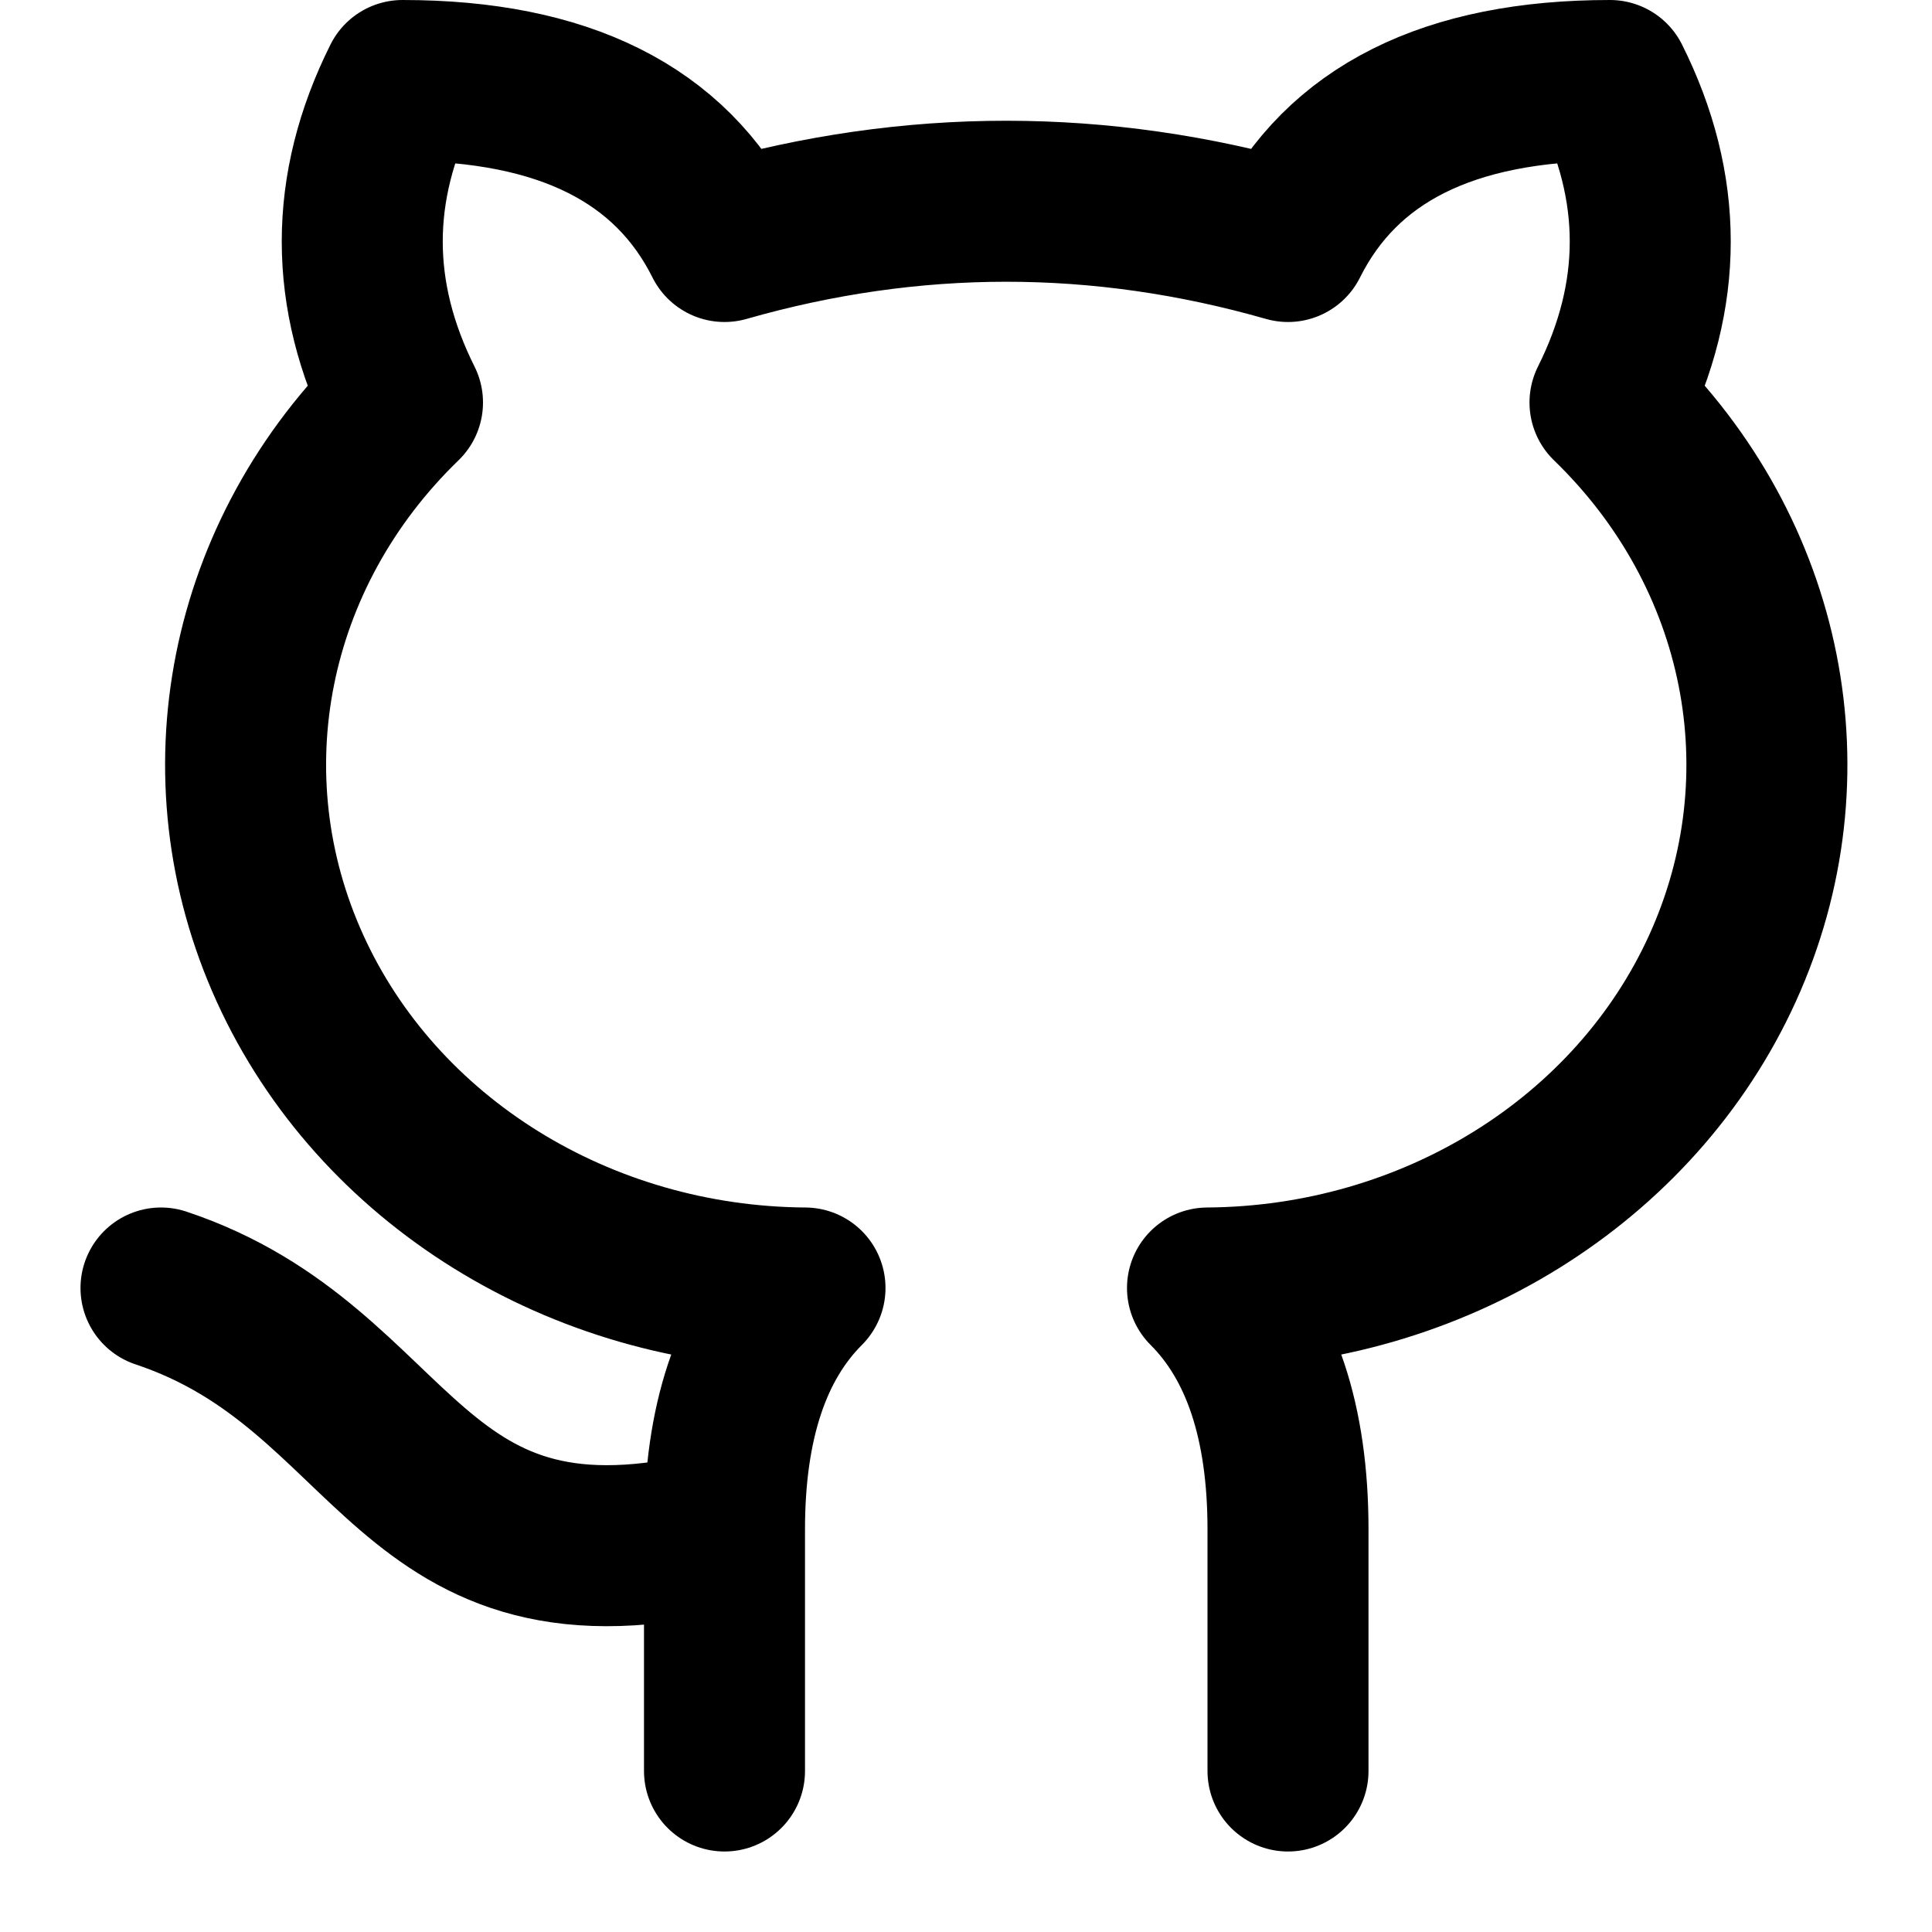
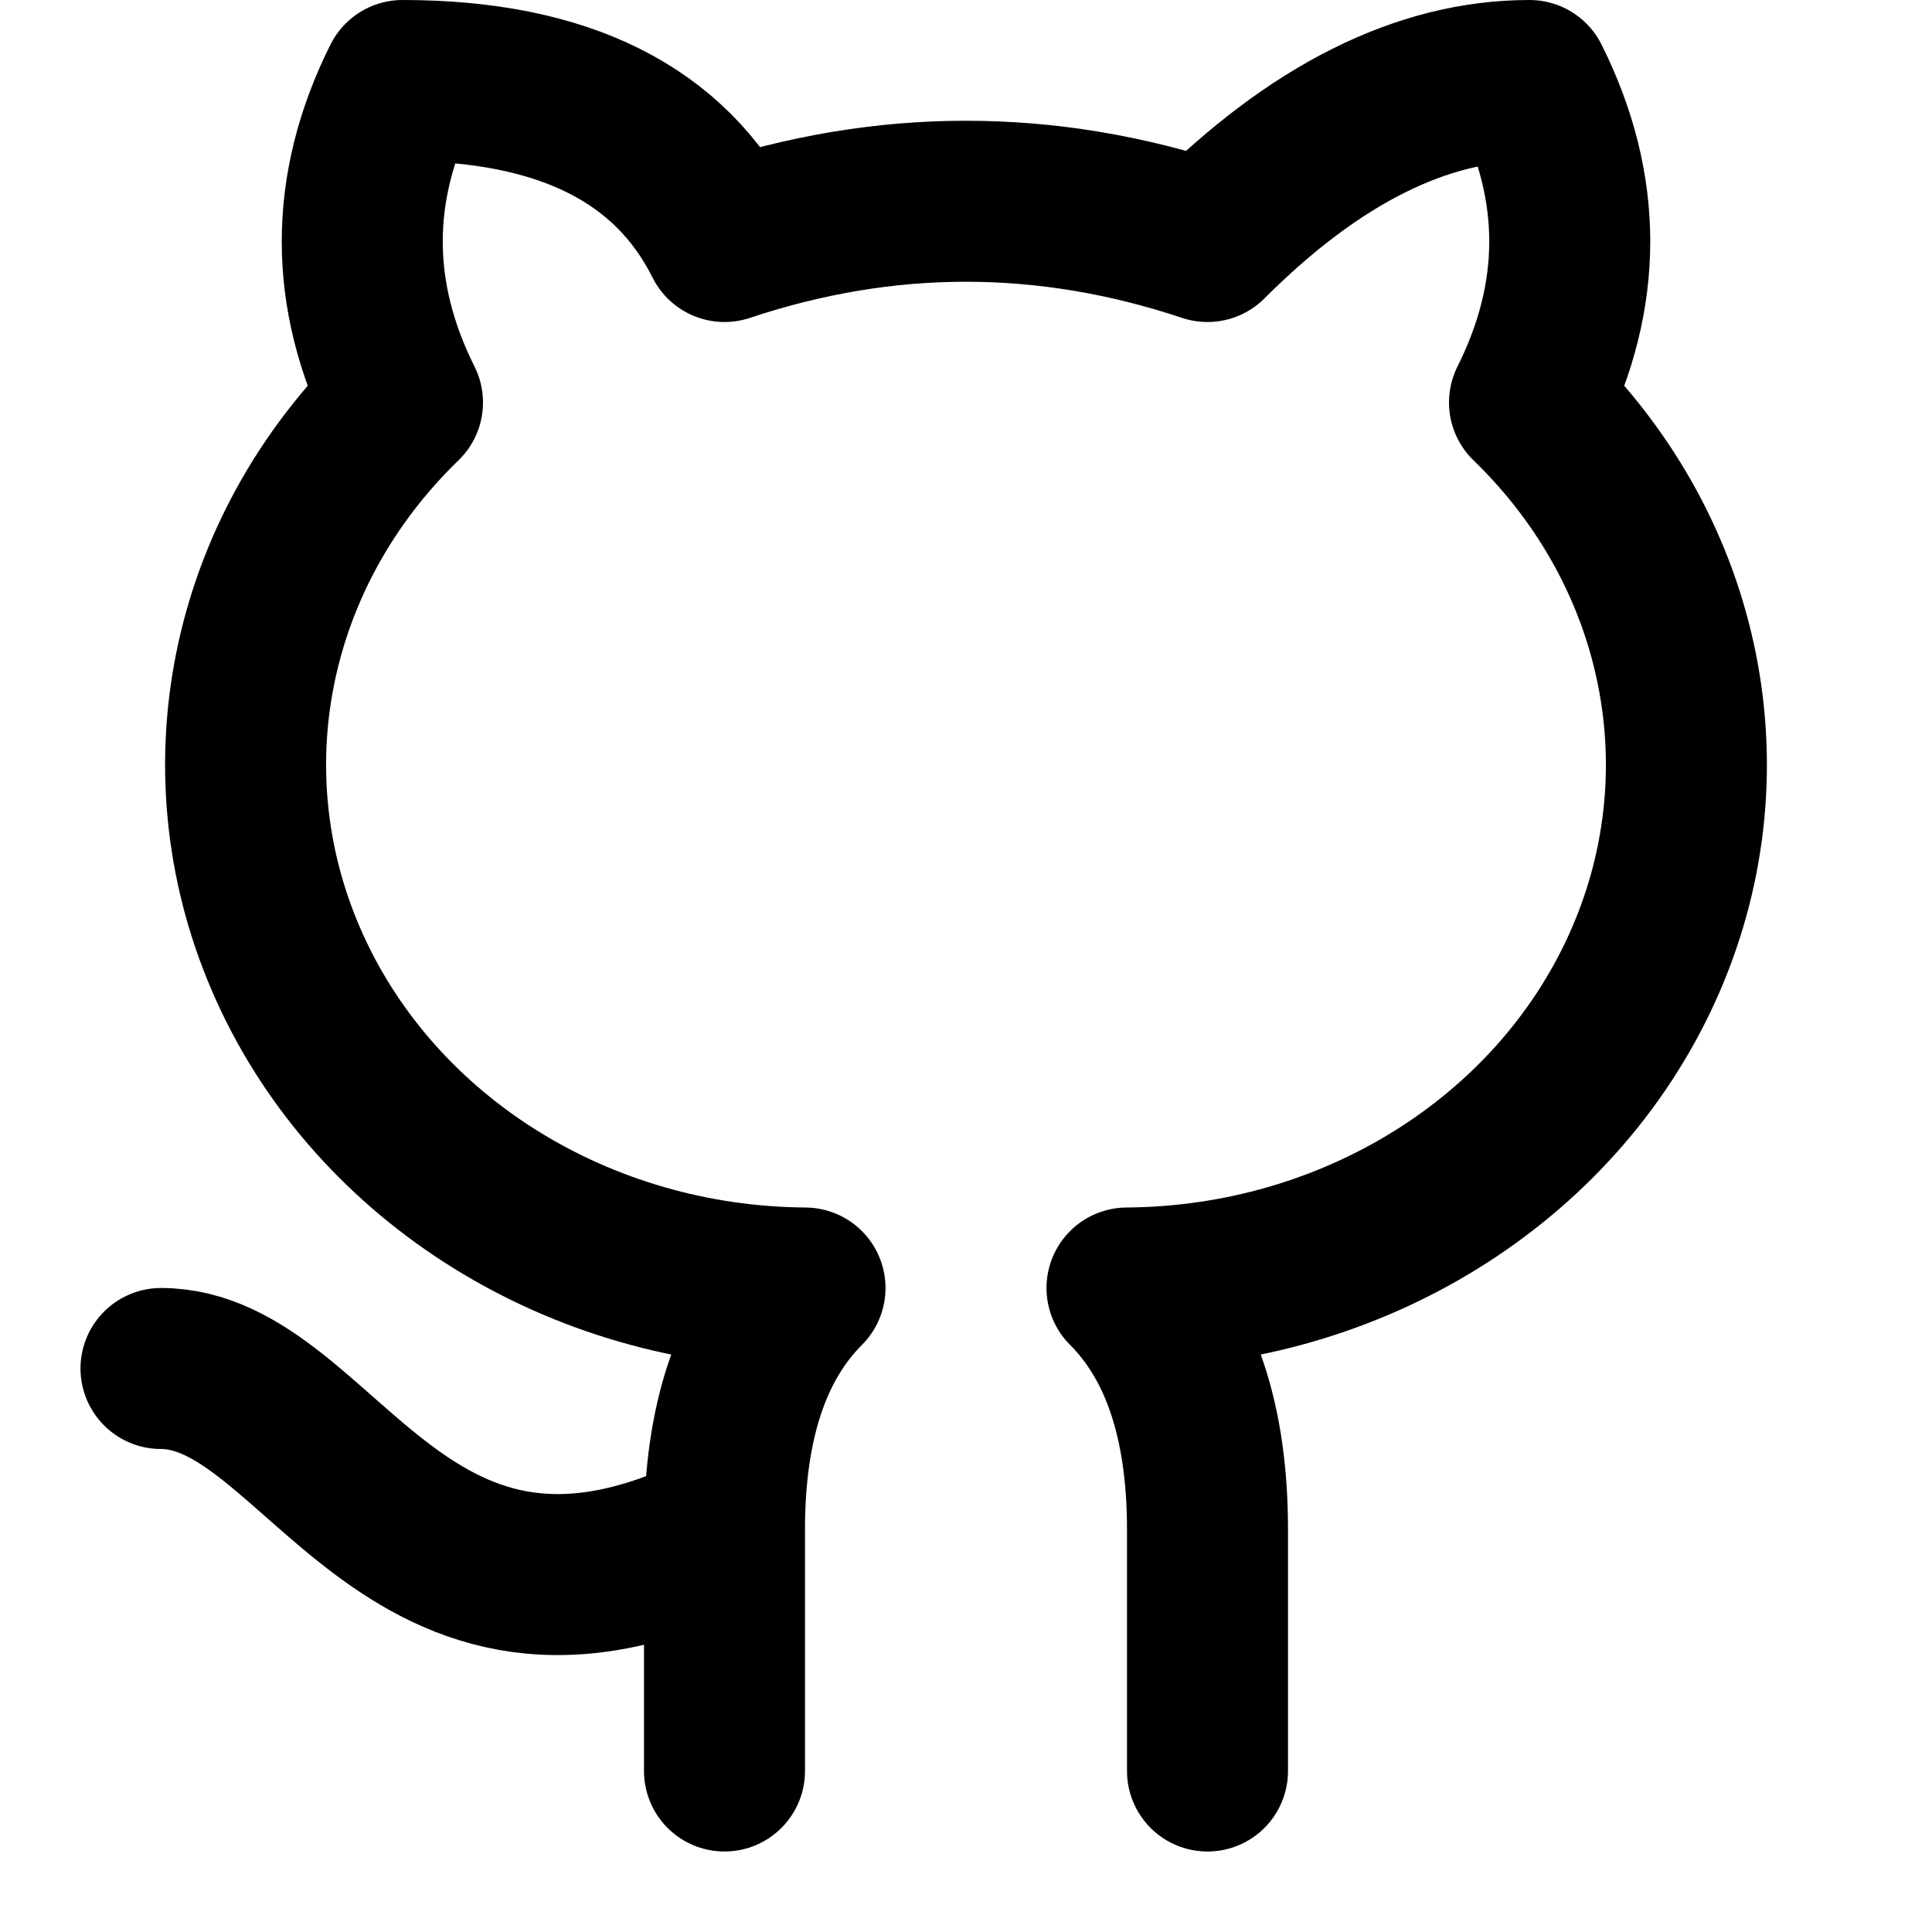
<svg xmlns="http://www.w3.org/2000/svg" class="i i-github" viewBox="0 0 24 24" fill="none" stroke="currentColor" stroke-width="2" stroke-linecap="round" stroke-linejoin="round">
-   <path d="M9 22v-3q0-2 1-3A7 6.5 0 0 1 5 5Q4 3 5 1q3 0 4 2 3.5-1 7 0 1-2 4-2 1 2 0 4a7 6.5 0 0 1-5 11q1 1 1 3v3m-7-3c-4 1-4-2-7-3" />
+   <path d="M9 22v-3q0-2 1-3A7 6.5 0 015 5Q4 3 5 1q3 0 4 2 3-1 6 0 2-2 4-2 1 2 0 4a7 6.5 0 01-5 11q1 1 1 3v3M2 17c2 0 3 4 7 2" />
</svg>
